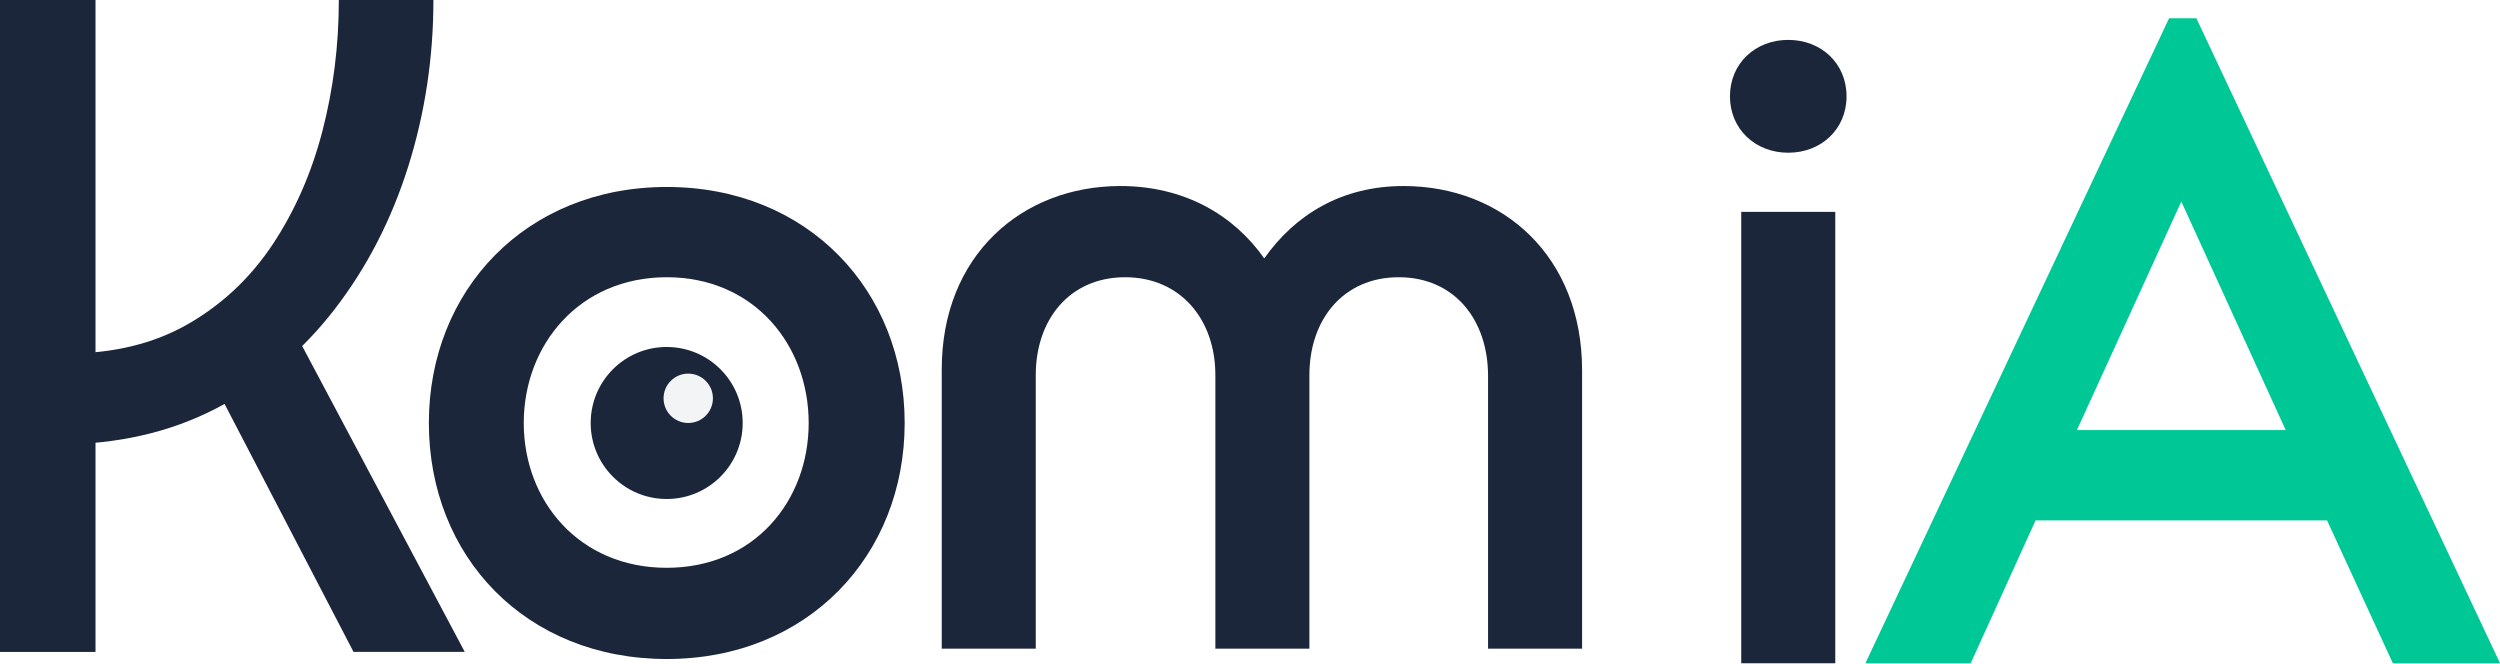
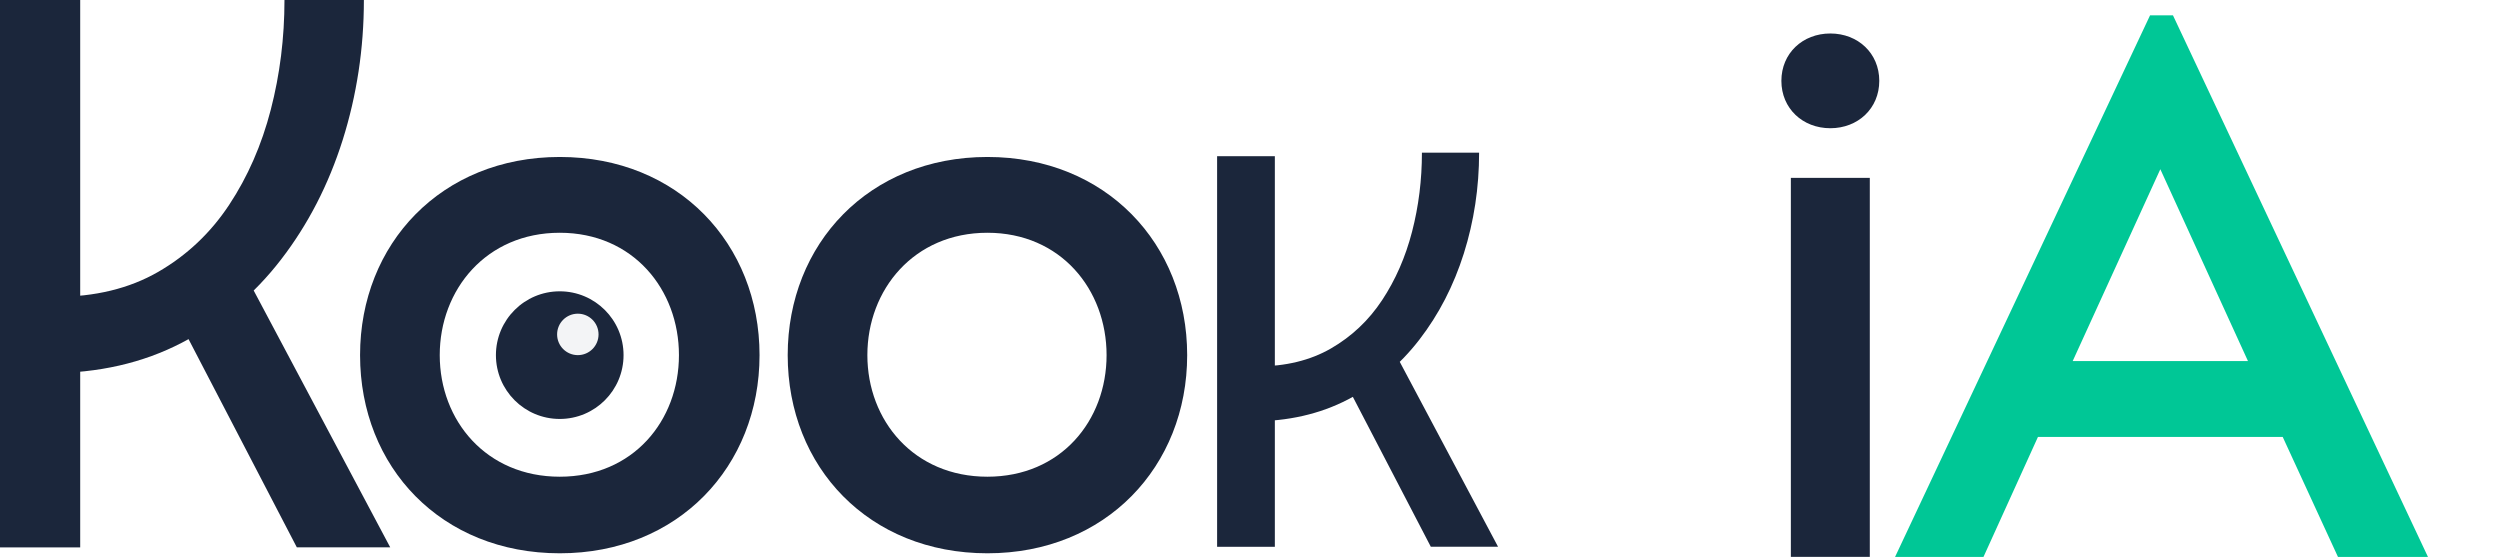
- <svg xmlns="http://www.w3.org/2000/svg" id="Calque_2" data-name="Calque 2" viewBox="0 0 319.04 84.64">
+ <svg xmlns="http://www.w3.org/2000/svg" id="Calque_2" data-name="Calque 2" viewBox="0 0 380 84.64">
  <defs>
    <style>
      .cls-1 {
        fill: #00c796;
      }

      .cls-2 {
        fill: #f3f4f6;
      }

      .cls-3 {
        fill: #1b263b;
      }
    </style>
  </defs>
  <g id="Calque_1-2" data-name="Calque 1">
    <path class="cls-3" d="M0,83.2V0h12.19v83.2H0ZM7.38,56.72l1.05-11.6c6.01,0,11.21-1.26,15.59-3.78,4.37-2.52,7.98-5.92,10.81-10.2,2.83-4.28,4.94-9.1,6.33-14.47,1.39-5.37,2.08-10.93,2.08-16.67h12.07c0,7.38-1.08,14.47-3.22,21.27-2.15,6.8-5.27,12.86-9.38,18.19s-9.12,9.54-15.06,12.63c-5.94,3.09-12.7,4.63-20.27,4.63ZM45.12,83.2l-21.09-40.55,10.55-5.98,24.73,46.52h-14.18Z" />
    <path class="cls-3" d="M54.73,53.98c0-16.92,12.36-30.12,30.36-30.12s30.36,13.2,30.36,30.12-12.36,30.12-30.36,30.12-30.36-13.08-30.36-30.12ZM85.08,72.46c11.16,0,18.12-8.52,18.12-18.48s-6.96-18.6-18.12-18.6-18.24,8.64-18.24,18.6,7.08,18.48,18.24,18.48Z" />
-     <path class="cls-3" d="M142.98,23.74c8.04,0,14.4,3.6,18.36,9.24,3.96-5.64,9.96-9.24,17.76-9.24,12.72,0,22.8,9,22.8,23.52v35.52h-12v-34.8c0-7.2-4.32-12.6-11.4-12.6s-11.4,5.4-11.4,12.48v34.92h-12v-34.92c0-7.08-4.44-12.48-11.52-12.48s-11.4,5.4-11.4,12.48v34.92h-12v-35.64c0-14.52,10.2-23.4,22.8-23.4Z" />
-     <path class="cls-3" d="M220.77,12.29c0-4.2,3.24-7.2,7.44-7.2s7.44,3,7.44,7.2-3.24,7.2-7.44,7.2-7.44-3-7.44-7.2ZM222.21,27.04h12v57.6h-12V27.04Z" />
-     <path class="cls-1" d="M276.81,2.33h3.48l38.76,82.32h-13.68l-8.4-18.24h-37.2l-8.28,18.24h-13.44L276.81,2.33ZM291.69,54.88l-13.32-29.16-13.32,29.16h26.64Z" />
+     <path class="cls-3" d="M119.73,53.98c0-16.92,12.36-30.12,30.36-30.12s30.36,13.2,30.36,30.12-12.36,30.12-30.36,30.12-30.36-13.08-30.36-30.12ZM150.08,72.46c11.16,0,18.12-8.52,18.12-18.48s-6.96-18.6-18.12-18.6-18.24,8.64-18.24,18.6,7.08,18.48,18.24,18.48Z" />
+     <g transform="translate(185, 23.74) scale(0.72)">
+       <path class="cls-3" d="M0,82.46V0h12.19v82.46H0ZM7.38,55.98l1.05-11.6c6.01,0,11.21-1.26,15.59-3.78,4.37-2.52,7.98-5.92,10.81-10.2,2.83-4.28,4.94-9.1,6.33-14.47,1.39-5.37,2.08-10.93,2.08-16.67h12.07c0,7.38-1.08,14.47-3.22,21.27-2.15,6.8-5.27,12.86-9.38,18.19s-9.12,9.54-15.06,12.63c-5.94,3.09-12.7,4.63-20.27,4.63ZM45.12,82.46l-21.09-40.55,10.55-5.98,24.73,46.52h-14.18Z" />
+     </g>
+     <path class="cls-3" d="M270.77,12.29c0-4.2,3.24-7.2,7.44-7.2s7.44,3,7.44,7.2-3.24,7.2-7.44,7.2-7.44-3-7.44-7.2ZM272.21,27.04h12v57.6h-12V27.04Z" />
+     <path class="cls-1" d="M326.81,2.33h3.48l38.76,82.32h-13.68l-8.4-18.24h-37.2l-8.28,18.24h-13.44L326.81,2.33ZM341.69,54.88l-13.32-29.16-13.32,29.16h26.64Z" />
    <g>
      <circle class="cls-3" cx="85.08" cy="53.98" r="9.7" />
      <circle class="cls-2" cx="87.83" cy="50.83" r="3.15" />
    </g>
  </g>
</svg>
